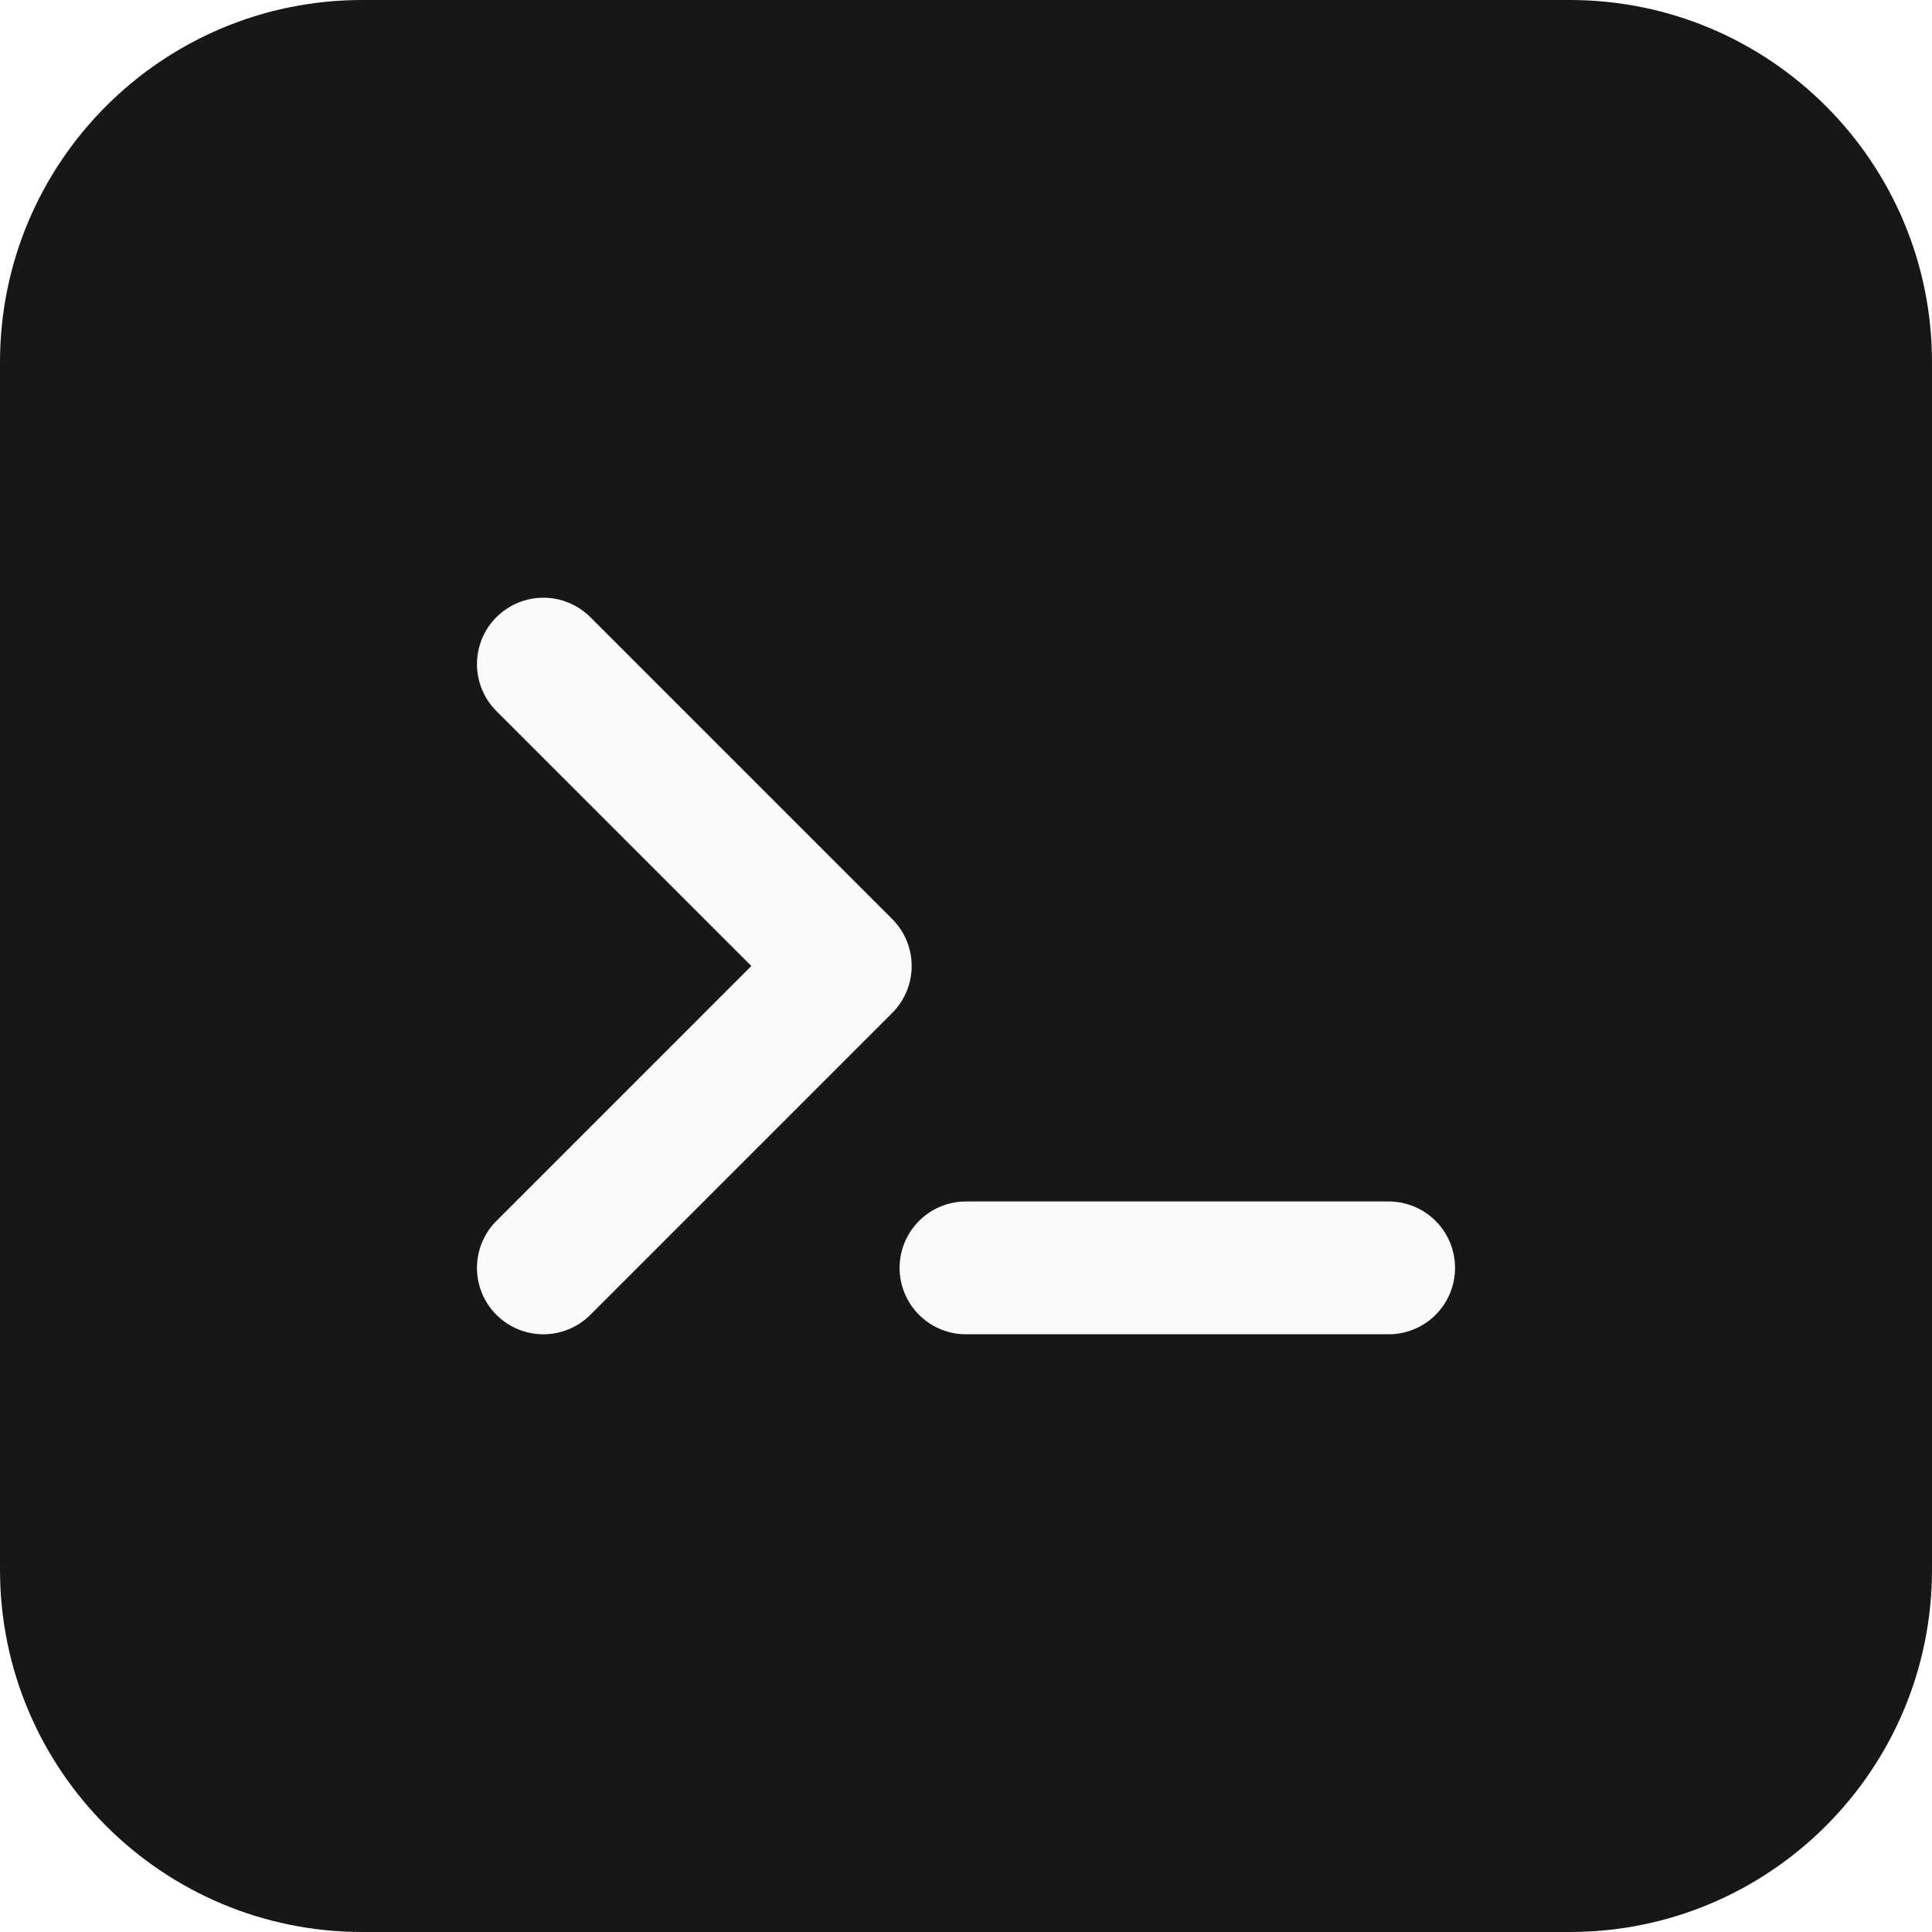
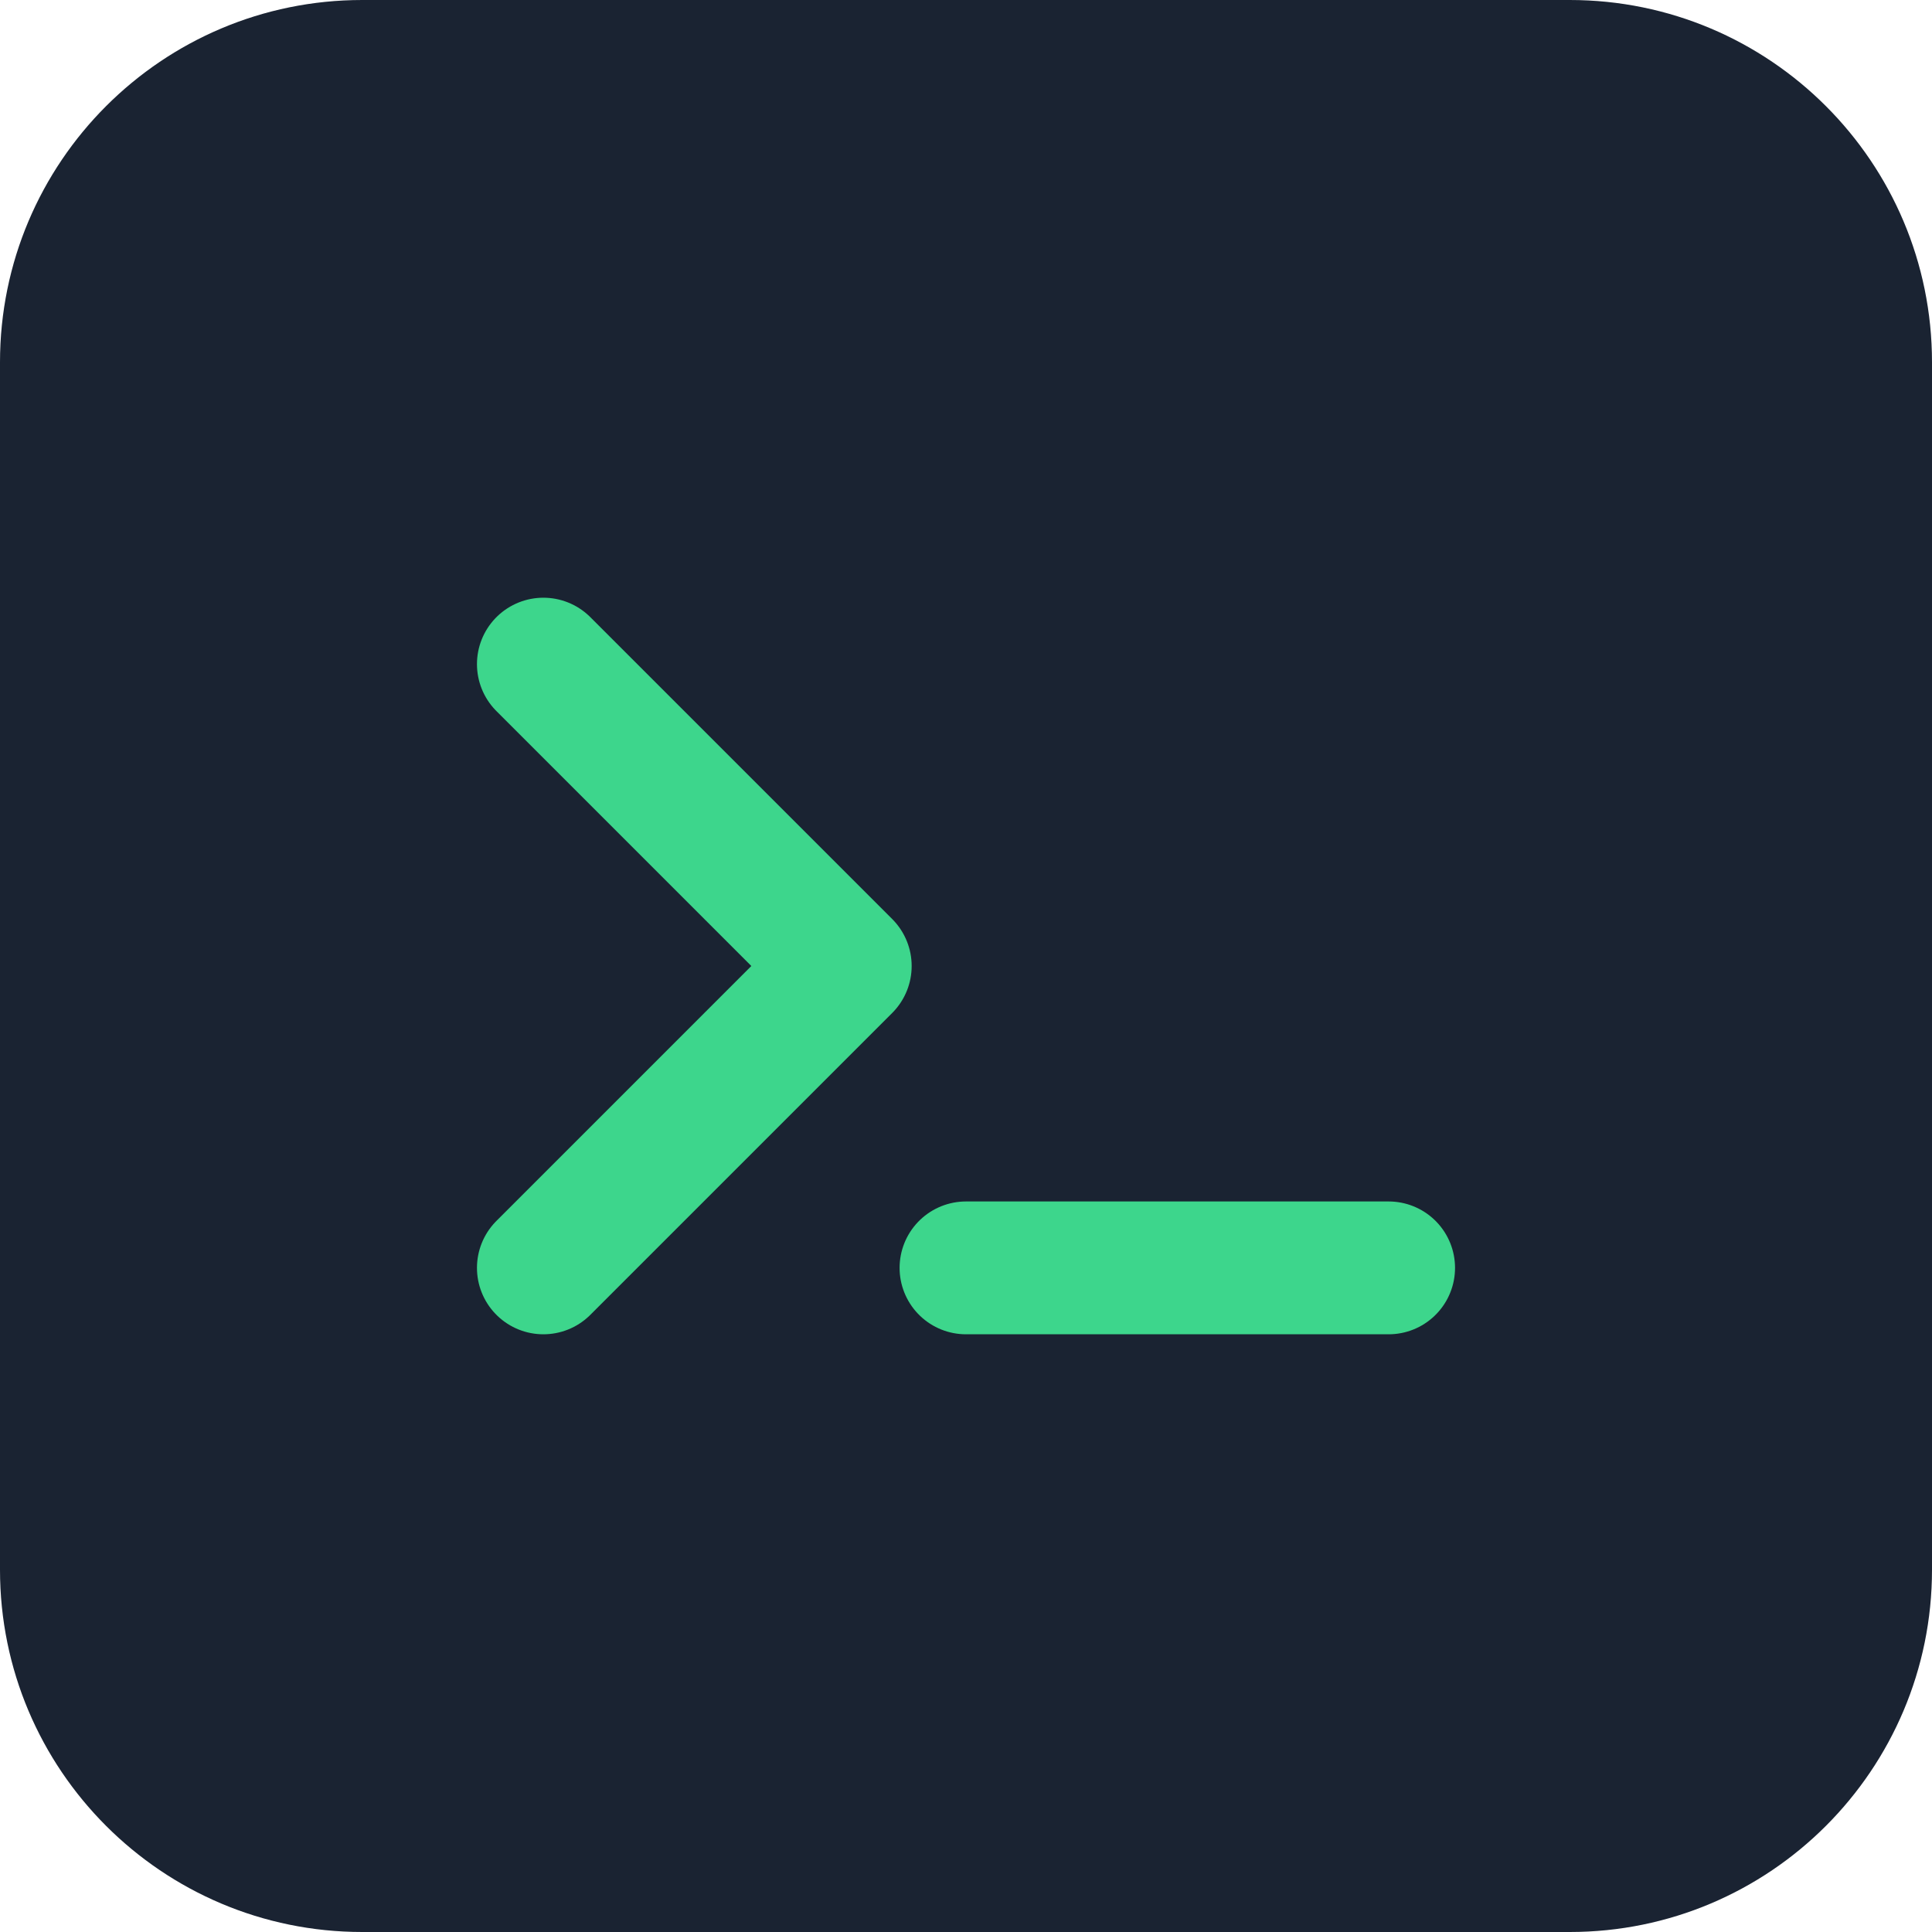
<svg xmlns="http://www.w3.org/2000/svg" viewBox="0 0 32 32" fill="none">
-   <rect width="32" height="32" rx="6" fill="#171717" />
-   <path d="M9 11L14 16L9 21" stroke="#FAFAFA" stroke-width="2.2" stroke-linecap="round" stroke-linejoin="round" />
-   <path d="M16 21H23" stroke="#FAFAFA" stroke-width="2.2" stroke-linecap="round" />
+   <rect width="32" height="32" rx="6" fill="#1a2332" />
+   <path d="M9 11L14 16L9 21" stroke="#3dd68c" stroke-width="2.2" stroke-linecap="round" stroke-linejoin="round" />
+   <path d="M16 21H23" stroke="#3dd68c" stroke-width="2.2" stroke-linecap="round" />
</svg>
